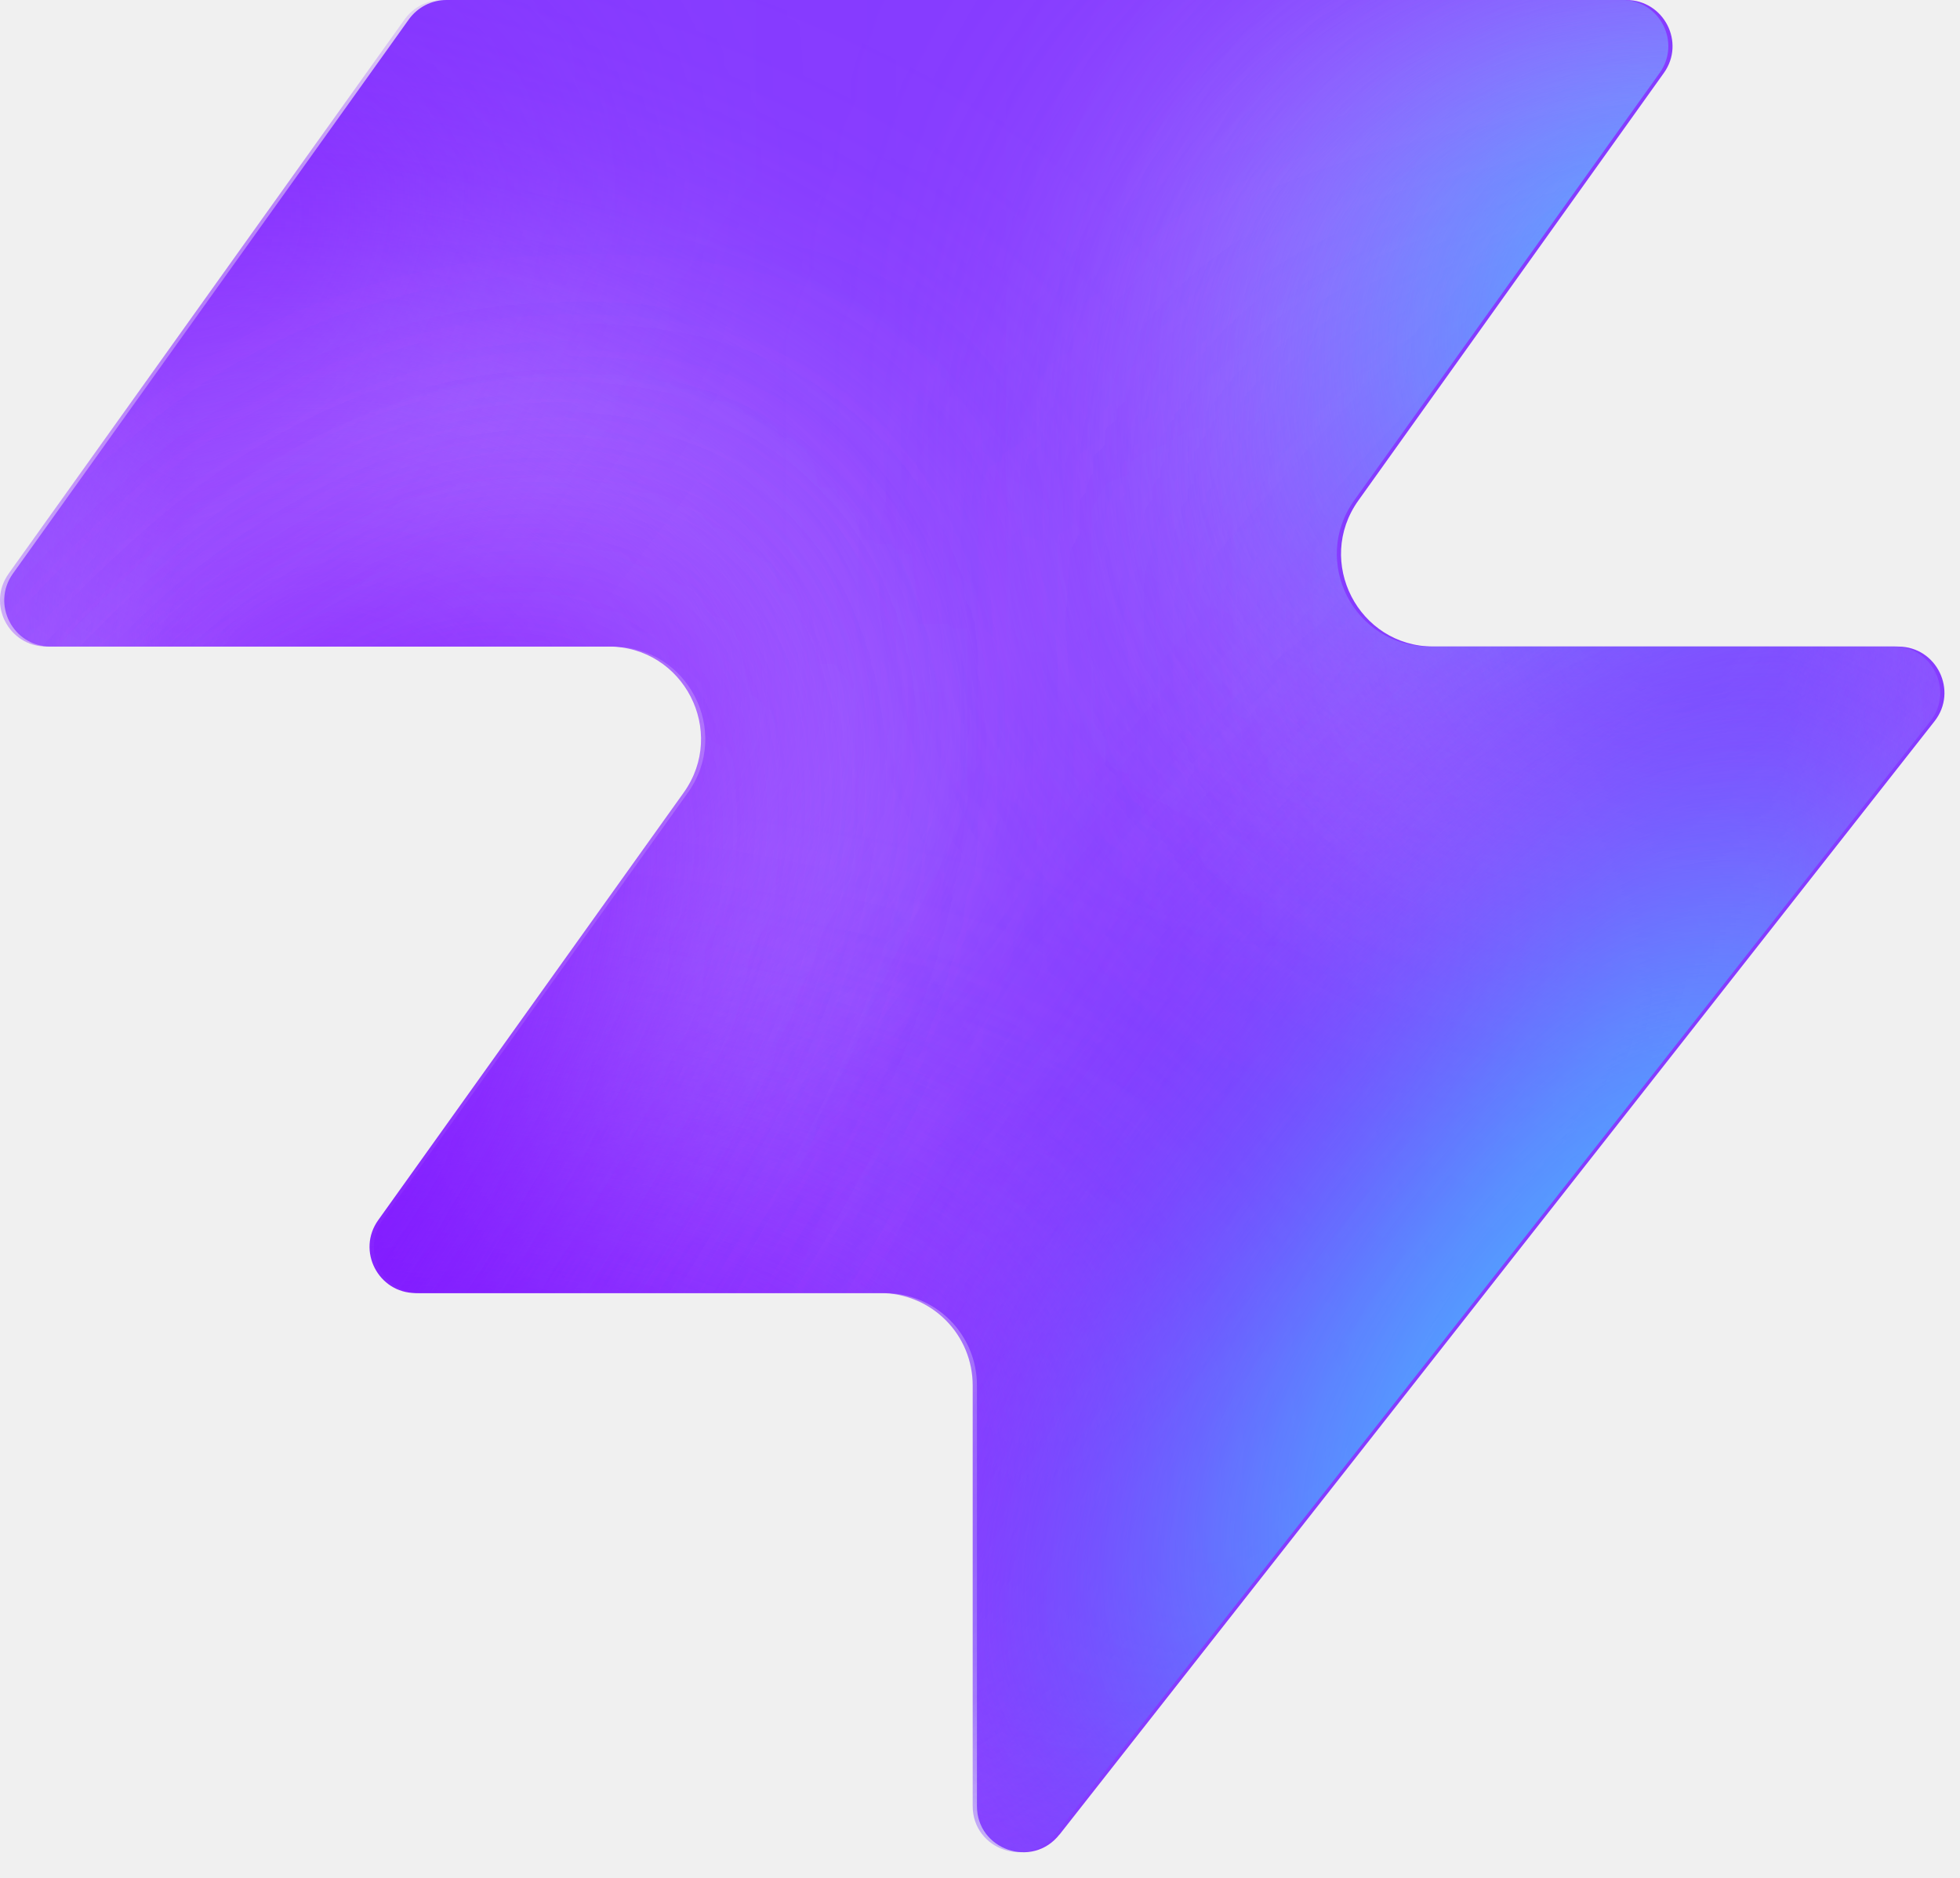
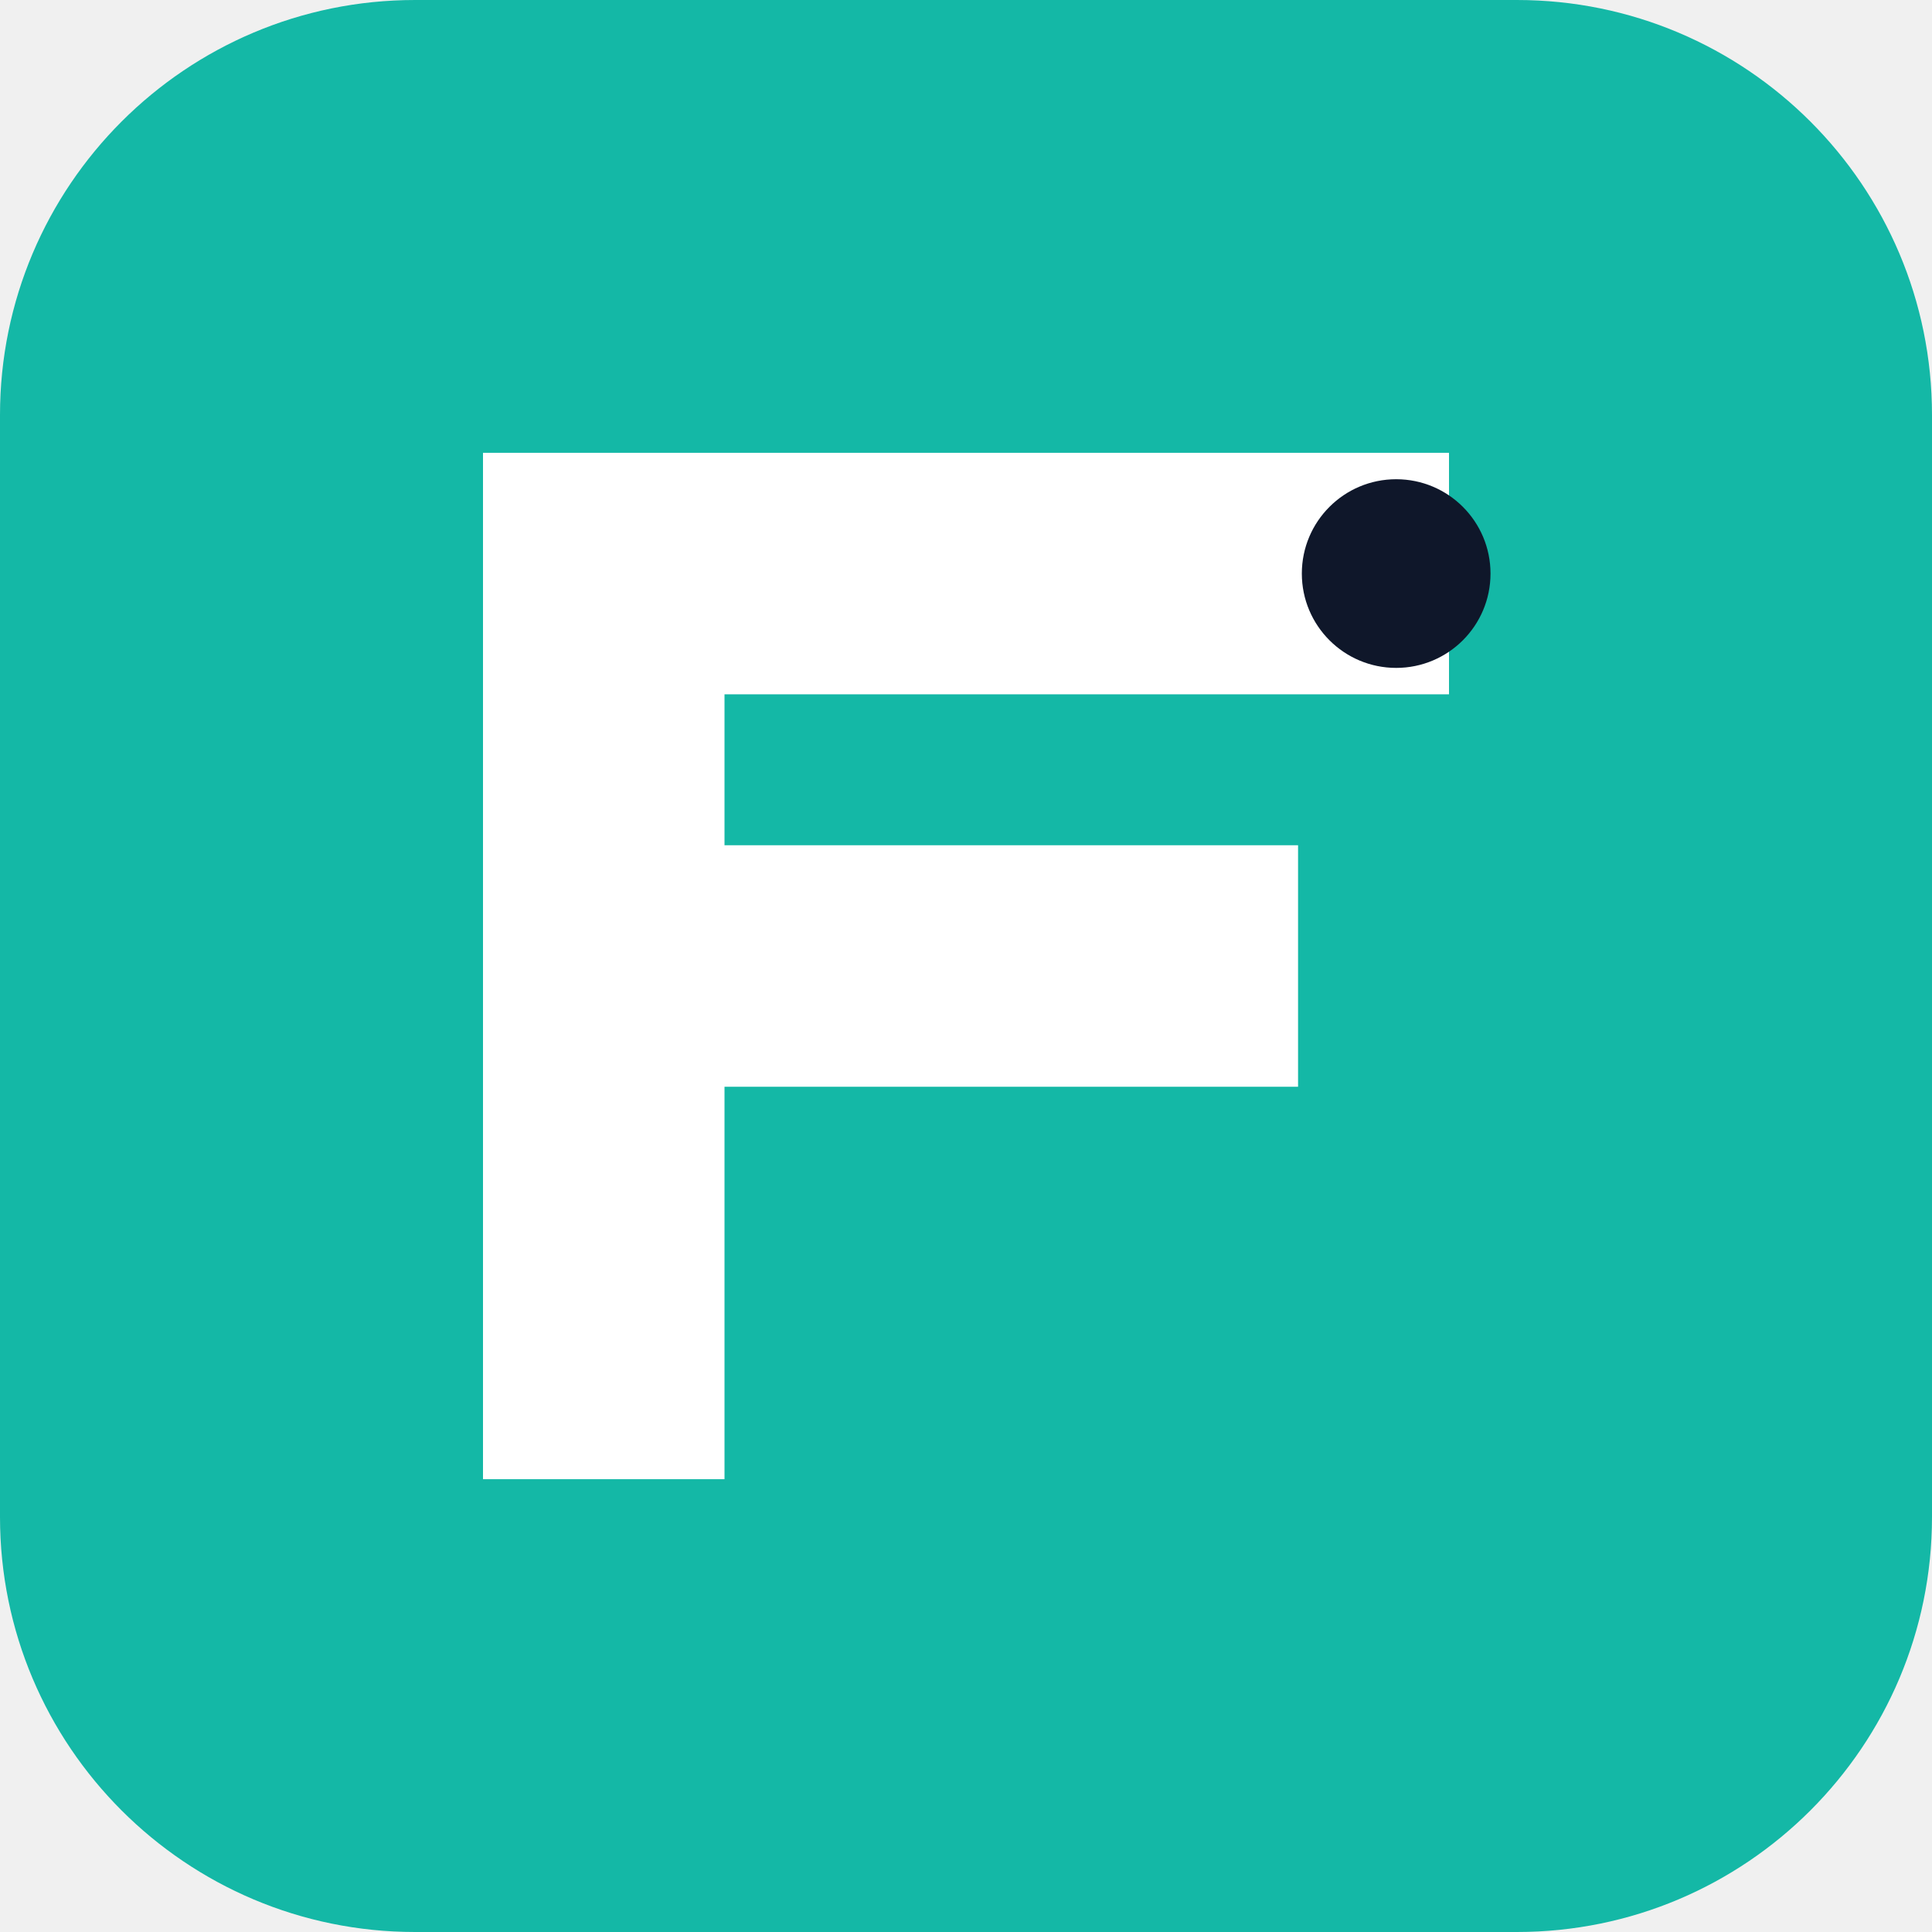
- <svg xmlns="http://www.w3.org/2000/svg" width="48" height="46" fill="none" viewBox="0 0 48 46">
-   <path fill="#863bff" d="M25.946 44.938c-.664.845-2.021.375-2.021-.698V33.937a2.26 2.26 0 0 0-2.262-2.262H10.287c-.92 0-1.456-1.04-.92-1.788l7.48-10.471c1.07-1.497 0-3.578-1.842-3.578H1.237c-.92 0-1.456-1.04-.92-1.788L10.013.474c.214-.297.556-.474.92-.474h28.894c.92 0 1.456 1.04.92 1.788l-7.48 10.471c-1.07 1.498 0 3.579 1.842 3.579h11.377c.943 0 1.473 1.088.89 1.83L25.947 44.94z" style="fill:#863bff;fill:color(display-p3 .525 .23 1);fill-opacity:1" />
-   <mask id="a" width="48" height="46" x="0" y="0" maskUnits="userSpaceOnUse" style="mask-type:alpha">
-     <path fill="#000" d="M25.842 44.938c-.664.844-2.021.375-2.021-.698V33.937a2.26 2.26 0 0 0-2.262-2.262H10.183c-.92 0-1.456-1.04-.92-1.788l7.48-10.471c1.07-1.498 0-3.579-1.842-3.579H1.133c-.92 0-1.456-1.04-.92-1.787L9.91.473c.214-.297.556-.474.92-.474h28.894c.92 0 1.456 1.04.92 1.788l-7.48 10.471c-1.07 1.498 0 3.578 1.842 3.578h11.377c.943 0 1.473 1.088.89 1.832L25.843 44.94z" style="fill:#000;fill-opacity:1" />
-   </mask>
-   <g mask="url(#a)">
-     <g filter="url(#b)">
-       <ellipse cx="5.508" cy="14.704" fill="#ede6ff" rx="5.508" ry="14.704" style="fill:#ede6ff;fill:color(display-p3 .927 .903 1);fill-opacity:1" transform="matrix(.00324 1 1 -.00324 -4.47 31.516)" />
-     </g>
-     <g filter="url(#c)">
-       <ellipse cx="10.399" cy="29.851" fill="#ede6ff" rx="10.399" ry="29.851" style="fill:#ede6ff;fill:color(display-p3 .927 .903 1);fill-opacity:1" transform="matrix(.00324 1 1 -.00324 -39.328 7.883)" />
-     </g>
-     <g filter="url(#d)">
-       <ellipse cx="5.508" cy="30.487" fill="#7e14ff" rx="5.508" ry="30.487" style="fill:#7e14ff;fill:color(display-p3 .492 .077 1);fill-opacity:1" transform="rotate(89.814 -25.913 -14.639)scale(1 -1)" />
-     </g>
-     <g filter="url(#e)">
-       <ellipse cx="5.508" cy="30.599" fill="#7e14ff" rx="5.508" ry="30.599" style="fill:#7e14ff;fill:color(display-p3 .492 .077 1);fill-opacity:1" transform="rotate(89.814 -32.644 -3.334)scale(1 -1)" />
-     </g>
-     <g filter="url(#f)">
-       <ellipse cx="5.508" cy="30.599" fill="#7e14ff" rx="5.508" ry="30.599" style="fill:#7e14ff;fill:color(display-p3 .492 .077 1);fill-opacity:1" transform="matrix(.00324 1 1 -.00324 -34.34 30.47)" />
-     </g>
-     <g filter="url(#g)">
-       <ellipse cx="14.072" cy="22.078" fill="#ede6ff" rx="14.072" ry="22.078" style="fill:#ede6ff;fill:color(display-p3 .927 .903 1);fill-opacity:1" transform="rotate(93.35 24.506 48.493)scale(-1 1)" />
-     </g>
-     <g filter="url(#h)">
-       <ellipse cx="3.47" cy="21.501" fill="#7e14ff" rx="3.47" ry="21.501" style="fill:#7e14ff;fill:color(display-p3 .492 .077 1);fill-opacity:1" transform="rotate(89.009 28.708 47.59)scale(-1 1)" />
-     </g>
-     <g filter="url(#i)">
-       <ellipse cx="3.47" cy="21.501" fill="#7e14ff" rx="3.47" ry="21.501" style="fill:#7e14ff;fill:color(display-p3 .492 .077 1);fill-opacity:1" transform="rotate(89.009 28.708 47.59)scale(-1 1)" />
-     </g>
-     <g filter="url(#j)">
-       <ellipse cx=".387" cy="8.972" fill="#7e14ff" rx="4.407" ry="29.108" style="fill:#7e14ff;fill:color(display-p3 .492 .077 1);fill-opacity:1" transform="rotate(39.51 .387 8.972)" />
-     </g>
-     <g filter="url(#k)">
-       <ellipse cx="47.523" cy="-6.092" fill="#7e14ff" rx="4.407" ry="29.108" style="fill:#7e14ff;fill:color(display-p3 .492 .077 1);fill-opacity:1" transform="rotate(37.892 47.523 -6.092)" />
-     </g>
-     <g filter="url(#l)">
-       <ellipse cx="41.412" cy="6.333" fill="#47bfff" rx="5.971" ry="9.665" style="fill:#47bfff;fill:color(display-p3 .28 .748 1);fill-opacity:1" transform="rotate(37.892 41.412 6.333)" />
-     </g>
-     <g filter="url(#m)">
-       <ellipse cx="-1.879" cy="38.332" fill="#7e14ff" rx="4.407" ry="29.108" style="fill:#7e14ff;fill:color(display-p3 .492 .077 1);fill-opacity:1" transform="rotate(37.892 -1.88 38.332)" />
-     </g>
-     <g filter="url(#n)">
-       <ellipse cx="-1.879" cy="38.332" fill="#7e14ff" rx="4.407" ry="29.108" style="fill:#7e14ff;fill:color(display-p3 .492 .077 1);fill-opacity:1" transform="rotate(37.892 -1.88 38.332)" />
-     </g>
-     <g filter="url(#o)">
-       <ellipse cx="35.651" cy="29.907" fill="#7e14ff" rx="4.407" ry="29.108" style="fill:#7e14ff;fill:color(display-p3 .492 .077 1);fill-opacity:1" transform="rotate(37.892 35.651 29.907)" />
-     </g>
-     <g filter="url(#p)">
-       <ellipse cx="38.418" cy="32.4" fill="#47bfff" rx="5.971" ry="15.297" style="fill:#47bfff;fill:color(display-p3 .28 .748 1);fill-opacity:1" transform="rotate(37.892 38.418 32.4)" />
-     </g>
-   </g>
-   <defs>
-     <filter id="b" width="60.045" height="41.654" x="-19.77" y="16.149" color-interpolation-filters="sRGB" filterUnits="userSpaceOnUse">
-       <feFlood flood-opacity="0" result="BackgroundImageFix" />
-       <feBlend in="SourceGraphic" in2="BackgroundImageFix" result="shape" />
-       <feGaussianBlur result="effect1_foregroundBlur_2002_17158" stdDeviation="7.659" />
-     </filter>
-     <filter id="c" width="90.34" height="51.437" x="-54.613" y="-7.533" color-interpolation-filters="sRGB" filterUnits="userSpaceOnUse">
-       <feFlood flood-opacity="0" result="BackgroundImageFix" />
-       <feBlend in="SourceGraphic" in2="BackgroundImageFix" result="shape" />
-       <feGaussianBlur result="effect1_foregroundBlur_2002_17158" stdDeviation="7.659" />
-     </filter>
-     <filter id="d" width="79.355" height="29.4" x="-49.64" y="2.03" color-interpolation-filters="sRGB" filterUnits="userSpaceOnUse">
-       <feFlood flood-opacity="0" result="BackgroundImageFix" />
-       <feBlend in="SourceGraphic" in2="BackgroundImageFix" result="shape" />
-       <feGaussianBlur result="effect1_foregroundBlur_2002_17158" stdDeviation="4.596" />
-     </filter>
-     <filter id="e" width="79.579" height="29.4" x="-45.045" y="20.029" color-interpolation-filters="sRGB" filterUnits="userSpaceOnUse">
-       <feFlood flood-opacity="0" result="BackgroundImageFix" />
-       <feBlend in="SourceGraphic" in2="BackgroundImageFix" result="shape" />
-       <feGaussianBlur result="effect1_foregroundBlur_2002_17158" stdDeviation="4.596" />
-     </filter>
-     <filter id="f" width="79.579" height="29.4" x="-43.513" y="21.178" color-interpolation-filters="sRGB" filterUnits="userSpaceOnUse">
-       <feFlood flood-opacity="0" result="BackgroundImageFix" />
-       <feBlend in="SourceGraphic" in2="BackgroundImageFix" result="shape" />
-       <feGaussianBlur result="effect1_foregroundBlur_2002_17158" stdDeviation="4.596" />
-     </filter>
-     <filter id="g" width="74.749" height="58.852" x="15.756" y="-17.901" color-interpolation-filters="sRGB" filterUnits="userSpaceOnUse">
-       <feFlood flood-opacity="0" result="BackgroundImageFix" />
-       <feBlend in="SourceGraphic" in2="BackgroundImageFix" result="shape" />
-       <feGaussianBlur result="effect1_foregroundBlur_2002_17158" stdDeviation="7.659" />
-     </filter>
-     <filter id="h" width="61.377" height="25.362" x="23.548" y="2.284" color-interpolation-filters="sRGB" filterUnits="userSpaceOnUse">
-       <feFlood flood-opacity="0" result="BackgroundImageFix" />
-       <feBlend in="SourceGraphic" in2="BackgroundImageFix" result="shape" />
-       <feGaussianBlur result="effect1_foregroundBlur_2002_17158" stdDeviation="4.596" />
-     </filter>
-     <filter id="i" width="61.377" height="25.362" x="23.548" y="2.284" color-interpolation-filters="sRGB" filterUnits="userSpaceOnUse">
-       <feFlood flood-opacity="0" result="BackgroundImageFix" />
-       <feBlend in="SourceGraphic" in2="BackgroundImageFix" result="shape" />
-       <feGaussianBlur result="effect1_foregroundBlur_2002_17158" stdDeviation="4.596" />
-     </filter>
-     <filter id="j" width="56.045" height="63.649" x="-27.636" y="-22.853" color-interpolation-filters="sRGB" filterUnits="userSpaceOnUse">
-       <feFlood flood-opacity="0" result="BackgroundImageFix" />
-       <feBlend in="SourceGraphic" in2="BackgroundImageFix" result="shape" />
-       <feGaussianBlur result="effect1_foregroundBlur_2002_17158" stdDeviation="4.596" />
-     </filter>
-     <filter id="k" width="54.814" height="64.646" x="20.116" y="-38.415" color-interpolation-filters="sRGB" filterUnits="userSpaceOnUse">
-       <feFlood flood-opacity="0" result="BackgroundImageFix" />
-       <feBlend in="SourceGraphic" in2="BackgroundImageFix" result="shape" />
-       <feGaussianBlur result="effect1_foregroundBlur_2002_17158" stdDeviation="4.596" />
-     </filter>
-     <filter id="l" width="33.541" height="35.313" x="24.641" y="-11.323" color-interpolation-filters="sRGB" filterUnits="userSpaceOnUse">
-       <feFlood flood-opacity="0" result="BackgroundImageFix" />
-       <feBlend in="SourceGraphic" in2="BackgroundImageFix" result="shape" />
-       <feGaussianBlur result="effect1_foregroundBlur_2002_17158" stdDeviation="4.596" />
-     </filter>
-     <filter id="m" width="54.814" height="64.646" x="-29.286" y="6.009" color-interpolation-filters="sRGB" filterUnits="userSpaceOnUse">
-       <feFlood flood-opacity="0" result="BackgroundImageFix" />
-       <feBlend in="SourceGraphic" in2="BackgroundImageFix" result="shape" />
-       <feGaussianBlur result="effect1_foregroundBlur_2002_17158" stdDeviation="4.596" />
-     </filter>
-     <filter id="n" width="54.814" height="64.646" x="-29.286" y="6.009" color-interpolation-filters="sRGB" filterUnits="userSpaceOnUse">
-       <feFlood flood-opacity="0" result="BackgroundImageFix" />
-       <feBlend in="SourceGraphic" in2="BackgroundImageFix" result="shape" />
-       <feGaussianBlur result="effect1_foregroundBlur_2002_17158" stdDeviation="4.596" />
-     </filter>
-     <filter id="o" width="54.814" height="64.646" x="8.244" y="-2.416" color-interpolation-filters="sRGB" filterUnits="userSpaceOnUse">
-       <feFlood flood-opacity="0" result="BackgroundImageFix" />
-       <feBlend in="SourceGraphic" in2="BackgroundImageFix" result="shape" />
-       <feGaussianBlur result="effect1_foregroundBlur_2002_17158" stdDeviation="4.596" />
-     </filter>
-     <filter id="p" width="39.409" height="43.623" x="18.713" y="10.588" color-interpolation-filters="sRGB" filterUnits="userSpaceOnUse">
-       <feFlood flood-opacity="0" result="BackgroundImageFix" />
-       <feBlend in="SourceGraphic" in2="BackgroundImageFix" result="shape" />
-       <feGaussianBlur result="effect1_foregroundBlur_2002_17158" stdDeviation="4.596" />
-     </filter>
-   </defs>
+ <svg xmlns="http://www.w3.org/2000/svg" viewBox="0 0 512 512">
+   <rect width="512" height="512" rx="110" fill="#14B8A6" />
+   <path d="M128 120H384V184H192V224H344V288H192V392H128Z" fill="#FFFFFF" />
+   <circle cx="370" cy="152" r="25" fill="#0F172A" />
</svg>
